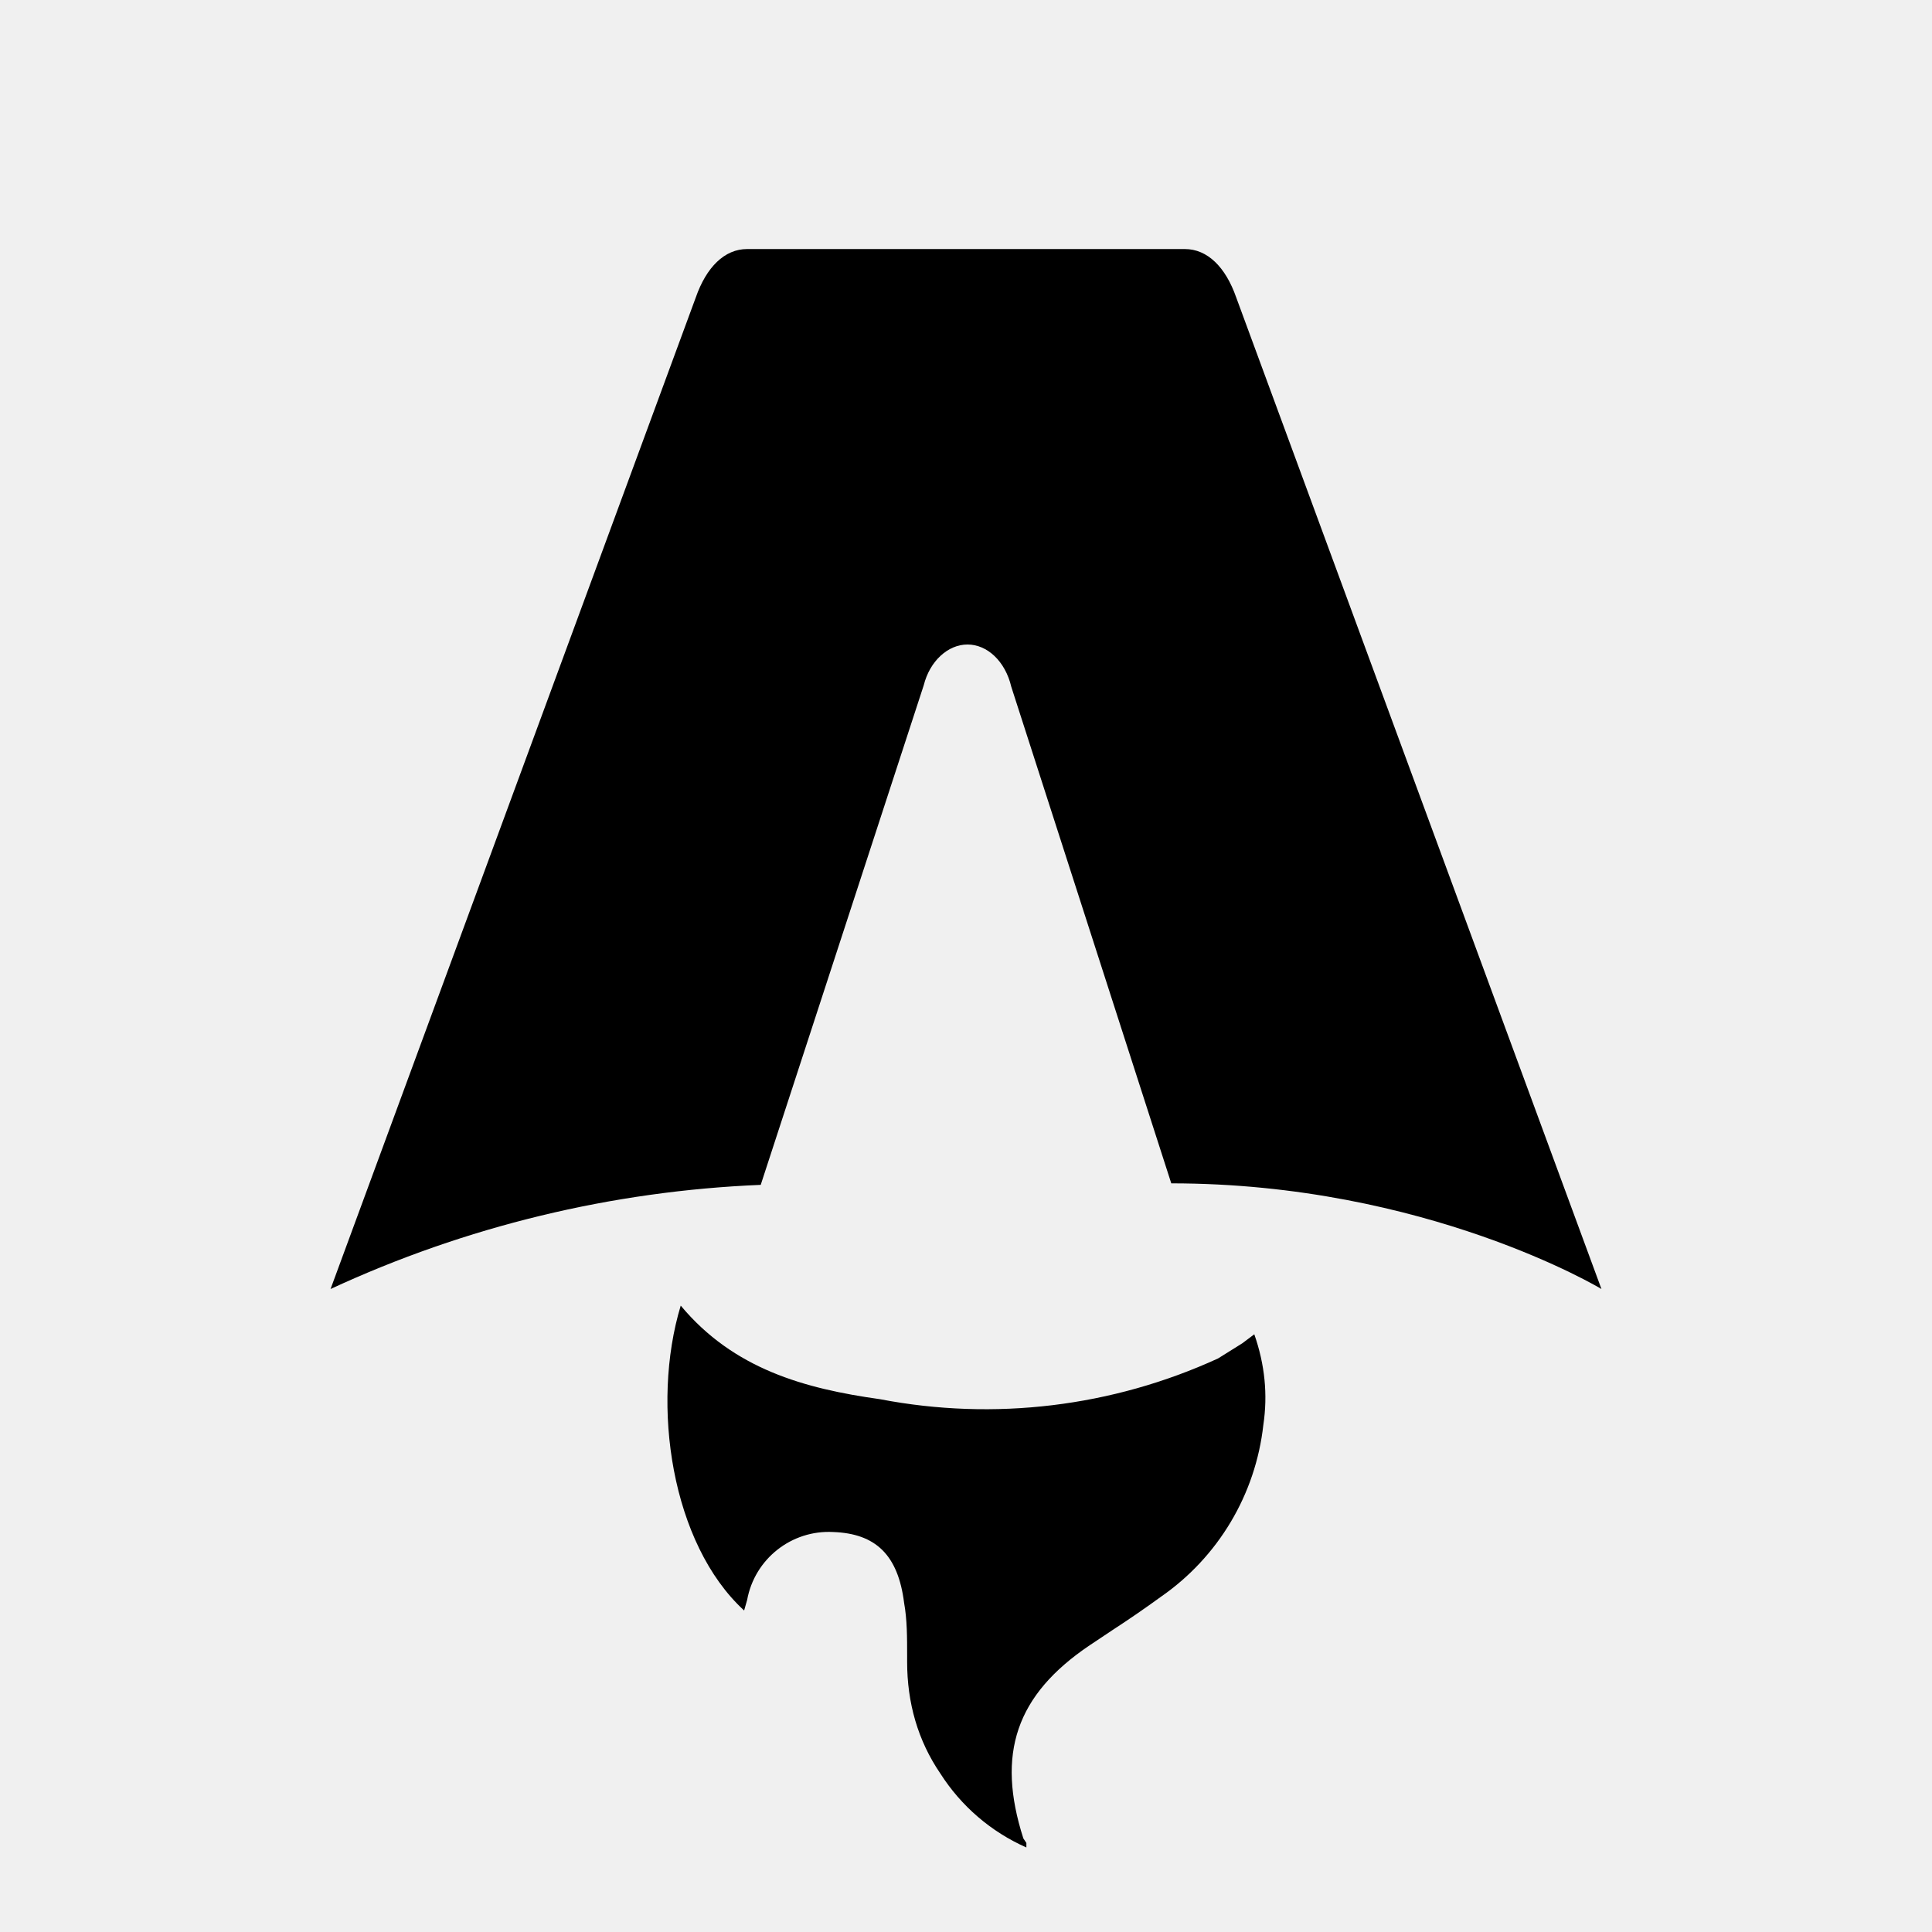
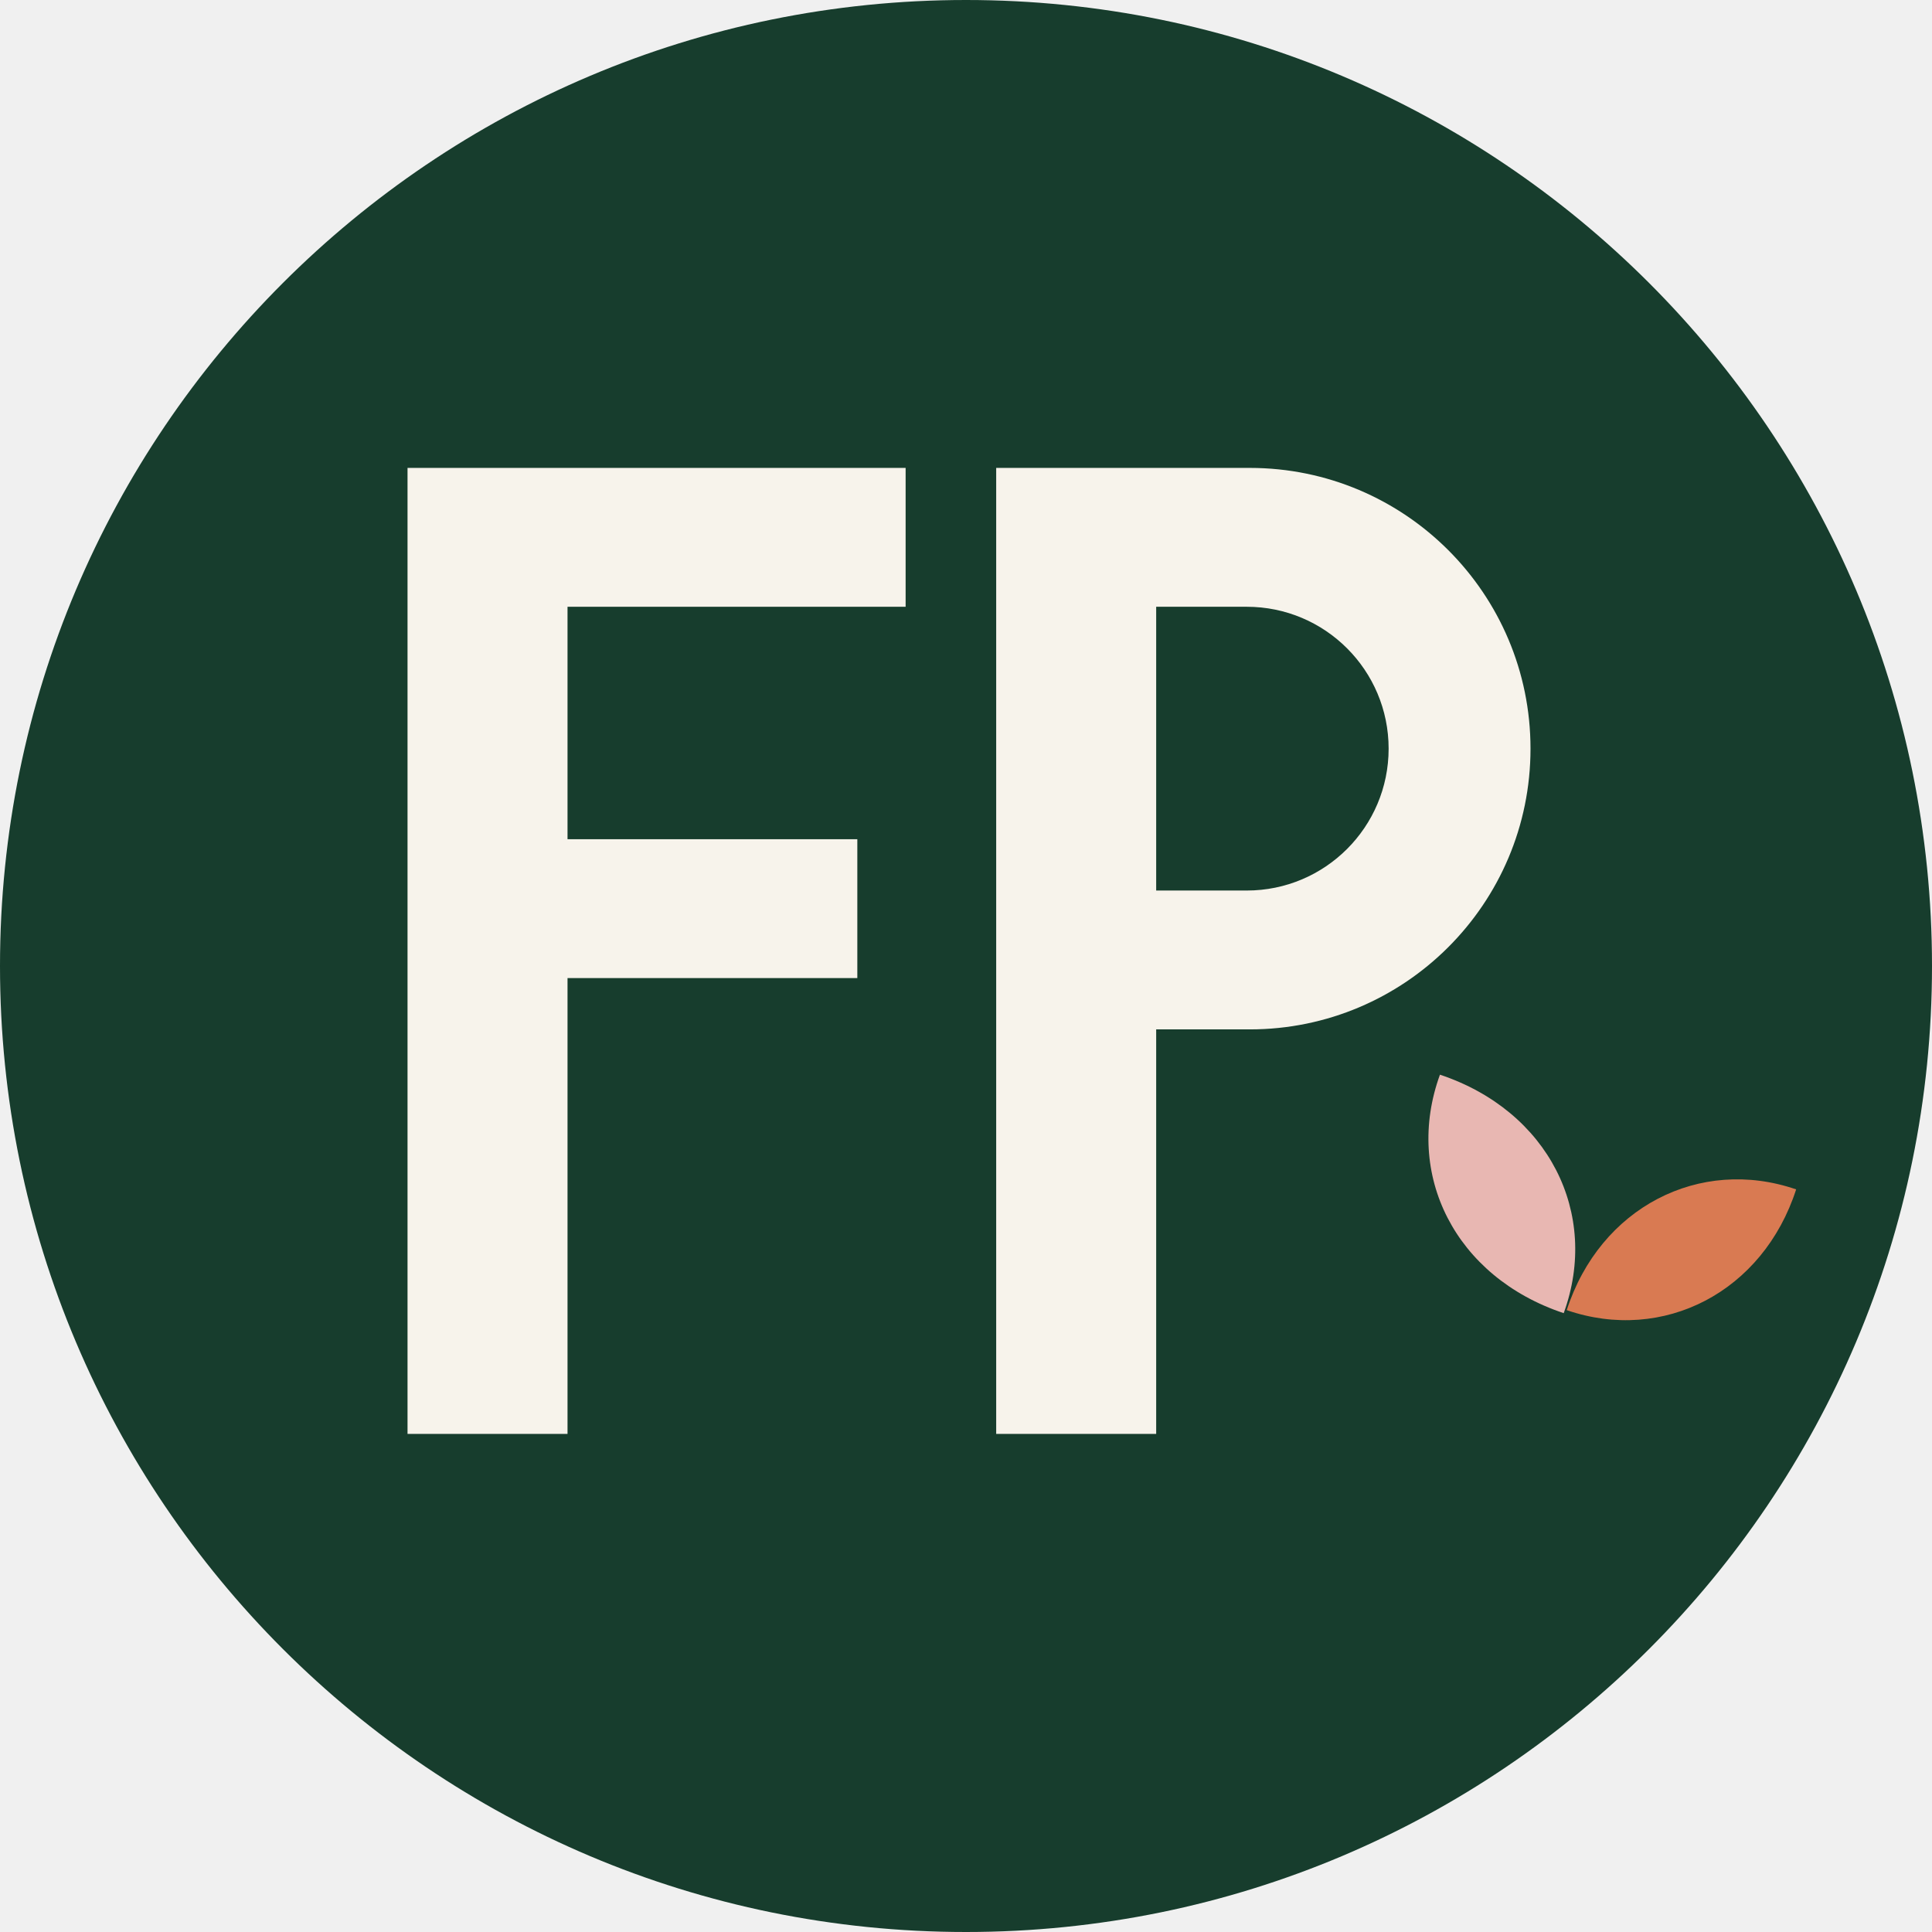
- <svg xmlns="http://www.w3.org/2000/svg" fill="none" viewBox="0 0 128 128">
-   <path d="M50.4 78.5a75.1 75.1 0 0 0-28.5 6.9l24.2-65.7c.7-2 1.9-3.2 3.4-3.2h29c1.5 0 2.7 1.2 3.4 3.2l24.2 65.7s-11.6-7-28.5-7L67 45.5c-.4-1.7-1.6-2.8-2.9-2.8-1.3 0-2.5 1.1-2.9 2.7L50.4 78.5Zm-1.1 28.2Zm-4.2-20.2c-2 6.6-.6 15.8 4.2 20.2a17.5 17.5 0 0 1 .2-.7 5.5 5.5 0 0 1 5.7-4.5c2.8.1 4.3 1.5 4.7 4.7.2 1.1.2 2.3.2 3.5v.4c0 2.7.7 5.2 2.2 7.4a13 13 0 0 0 5.7 4.9v-.3l-.2-.3c-1.8-5.6-.5-9.5 4.4-12.8l1.5-1a73 73 0 0 0 3.2-2.2 16 16 0 0 0 6.8-11.4c.3-2 .1-4-.6-6l-.8.6-1.6 1a37 37 0 0 1-22.4 2.7c-5-.7-9.7-2-13.2-6.2Z" />
-   <style>
-         path { fill: #000; }
-         @media (prefers-color-scheme: dark) {
-             path { fill: #FFF; }
-         }
-     </style>
+ <svg xmlns="http://www.w3.org/2000/svg" viewBox="0 0 64 64">
+   <circle cx="32" cy="32" r="32" fill="#173D2D" />
+   <path fill="#F7F3EB" d="M13.5 15.5H30v4.6H18.8v7.7h9.6v4.6h-9.6v15.1h-5.3z" />
+   <path fill="#F7F3EB" fill-rule="evenodd" d="M33 15.5h8.4a9.3 9.3 0 0 1 0 18.6h-3.1v13.4H33zm5.3 4.6v9.4h3a4.7 4.7 0 0 0 0-9.4z" />
+   <path fill="#E8B7B2" d="M51.8 43.5c-3.6-1.2-5.3-4.6-4.1-7.9 3.6 1.2 5.3 4.6 4.1 7.9z" />
+   <path fill="#D97A52" d="M51.9 43.4c1.1-3.4 4.4-5.1 7.6-4-1.1 3.4-4.4 5.1-7.6 4z" />
</svg>
